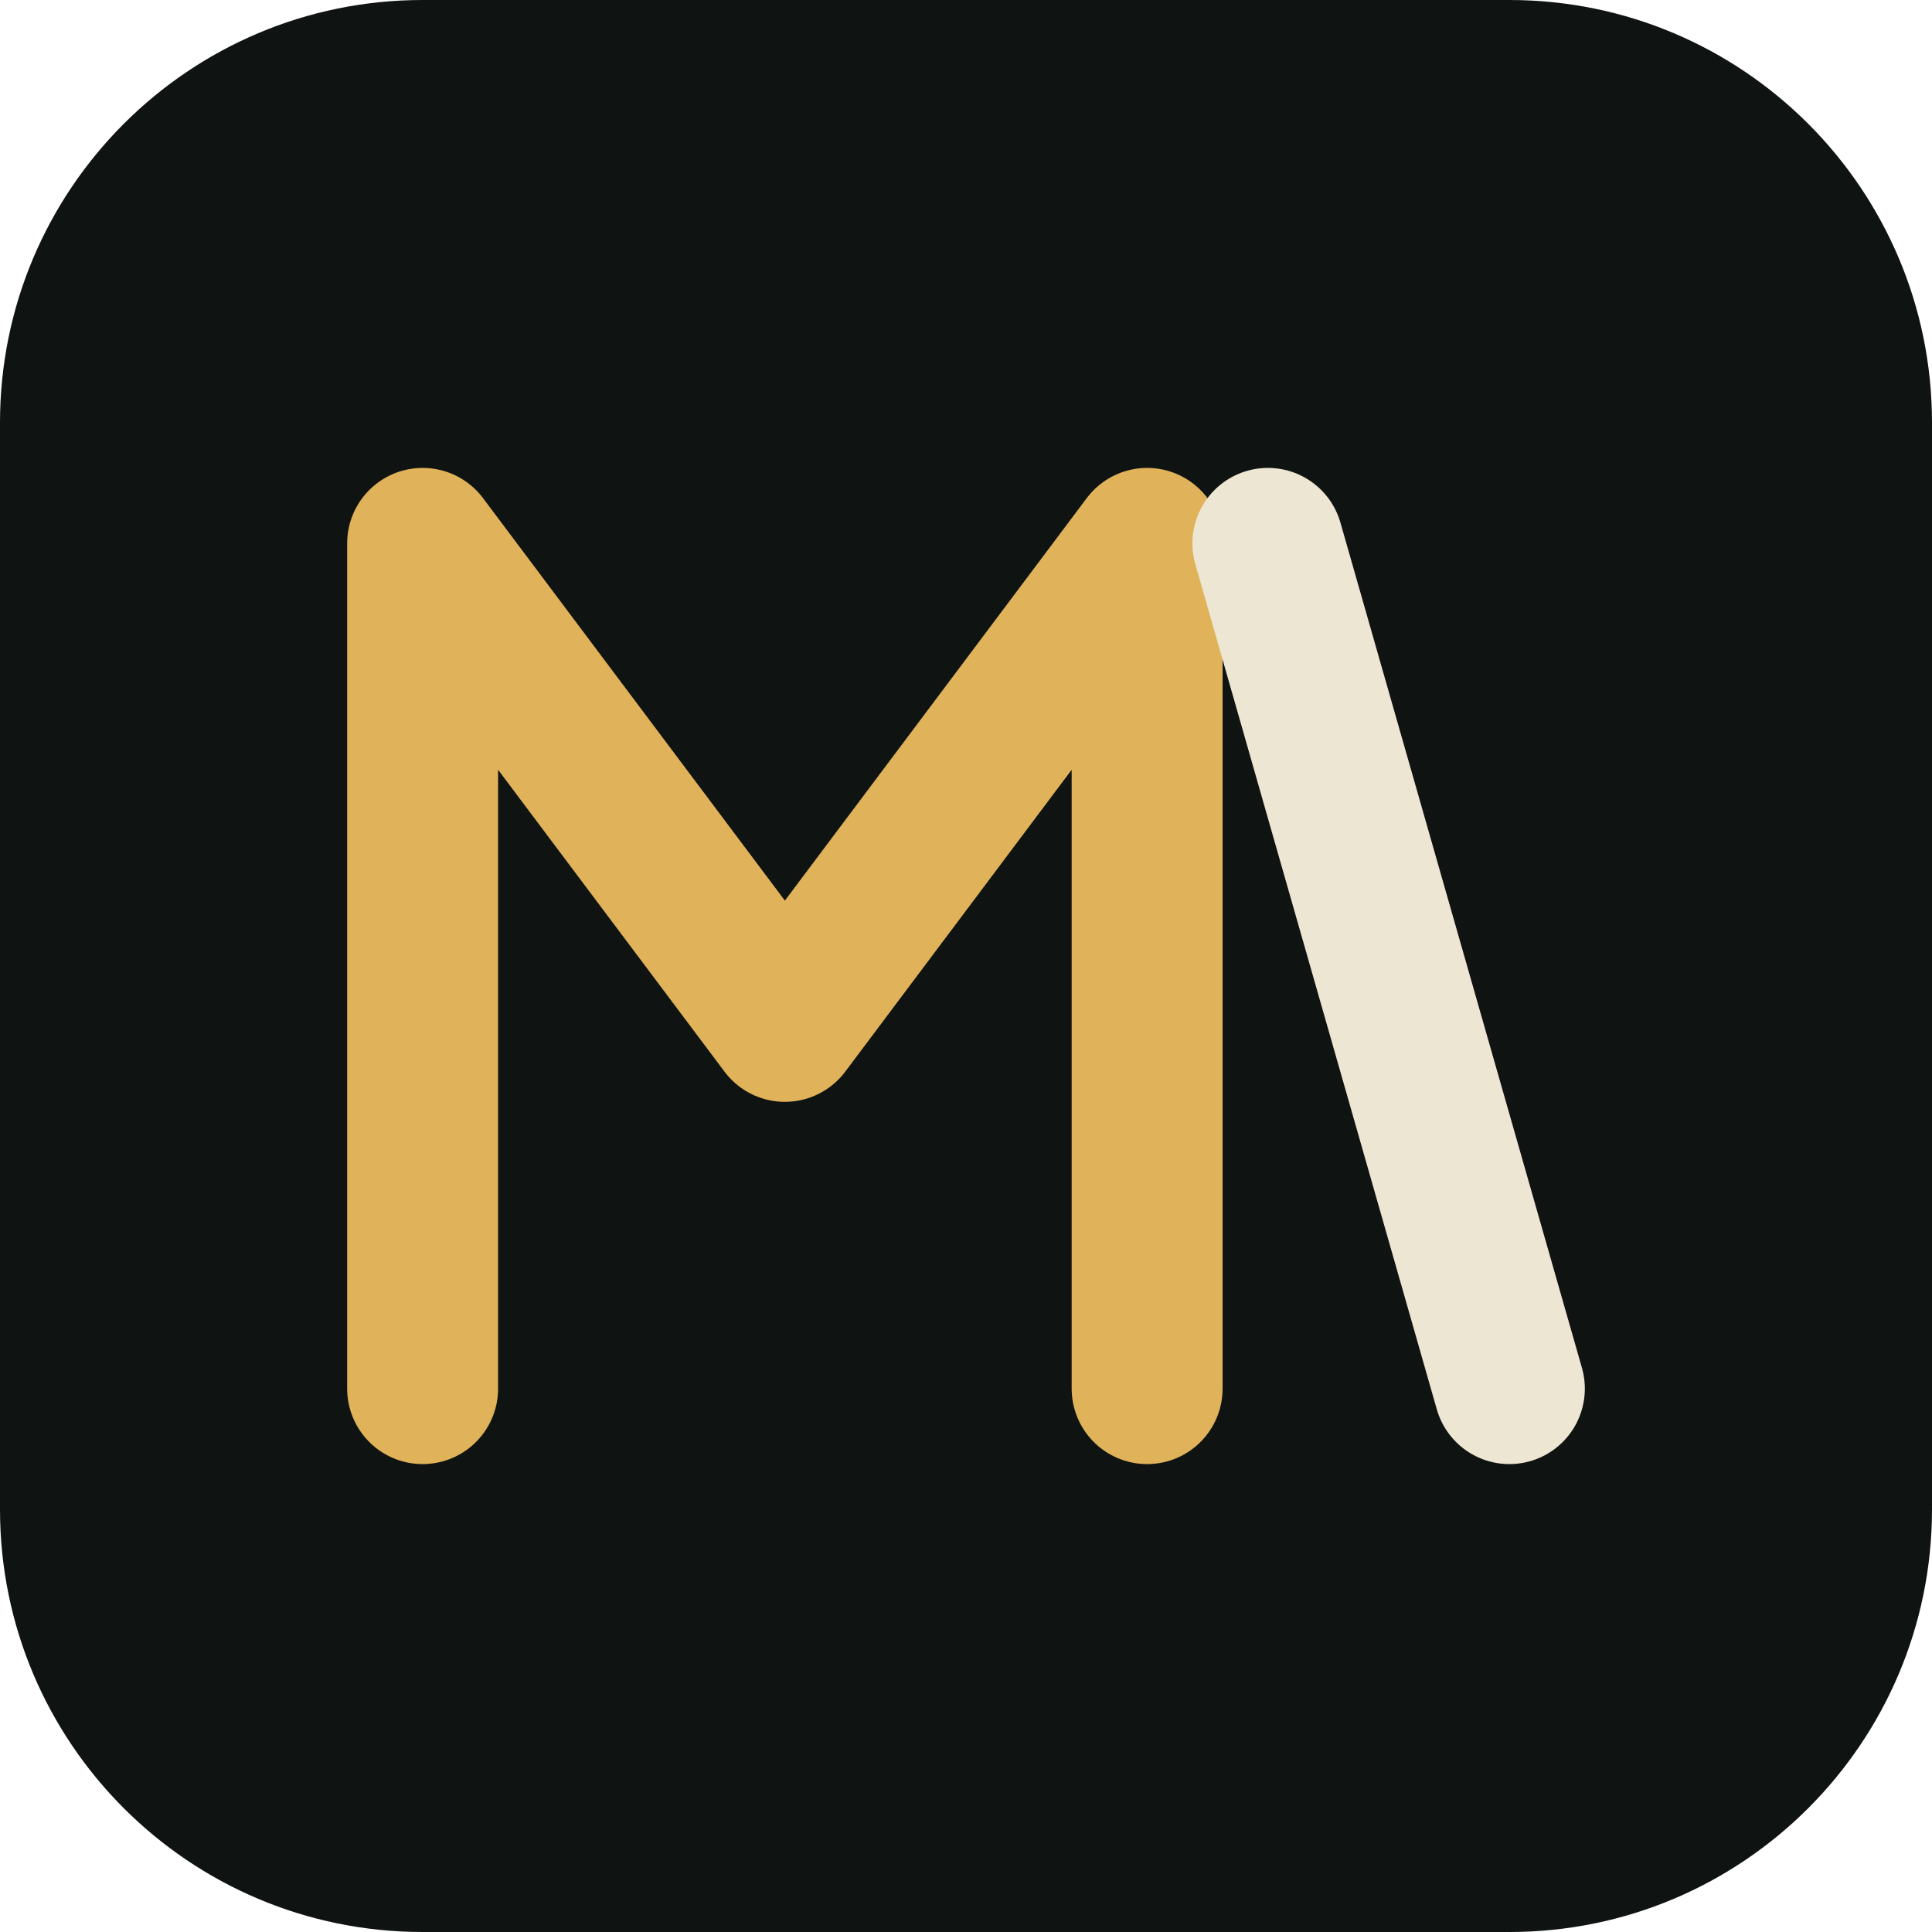
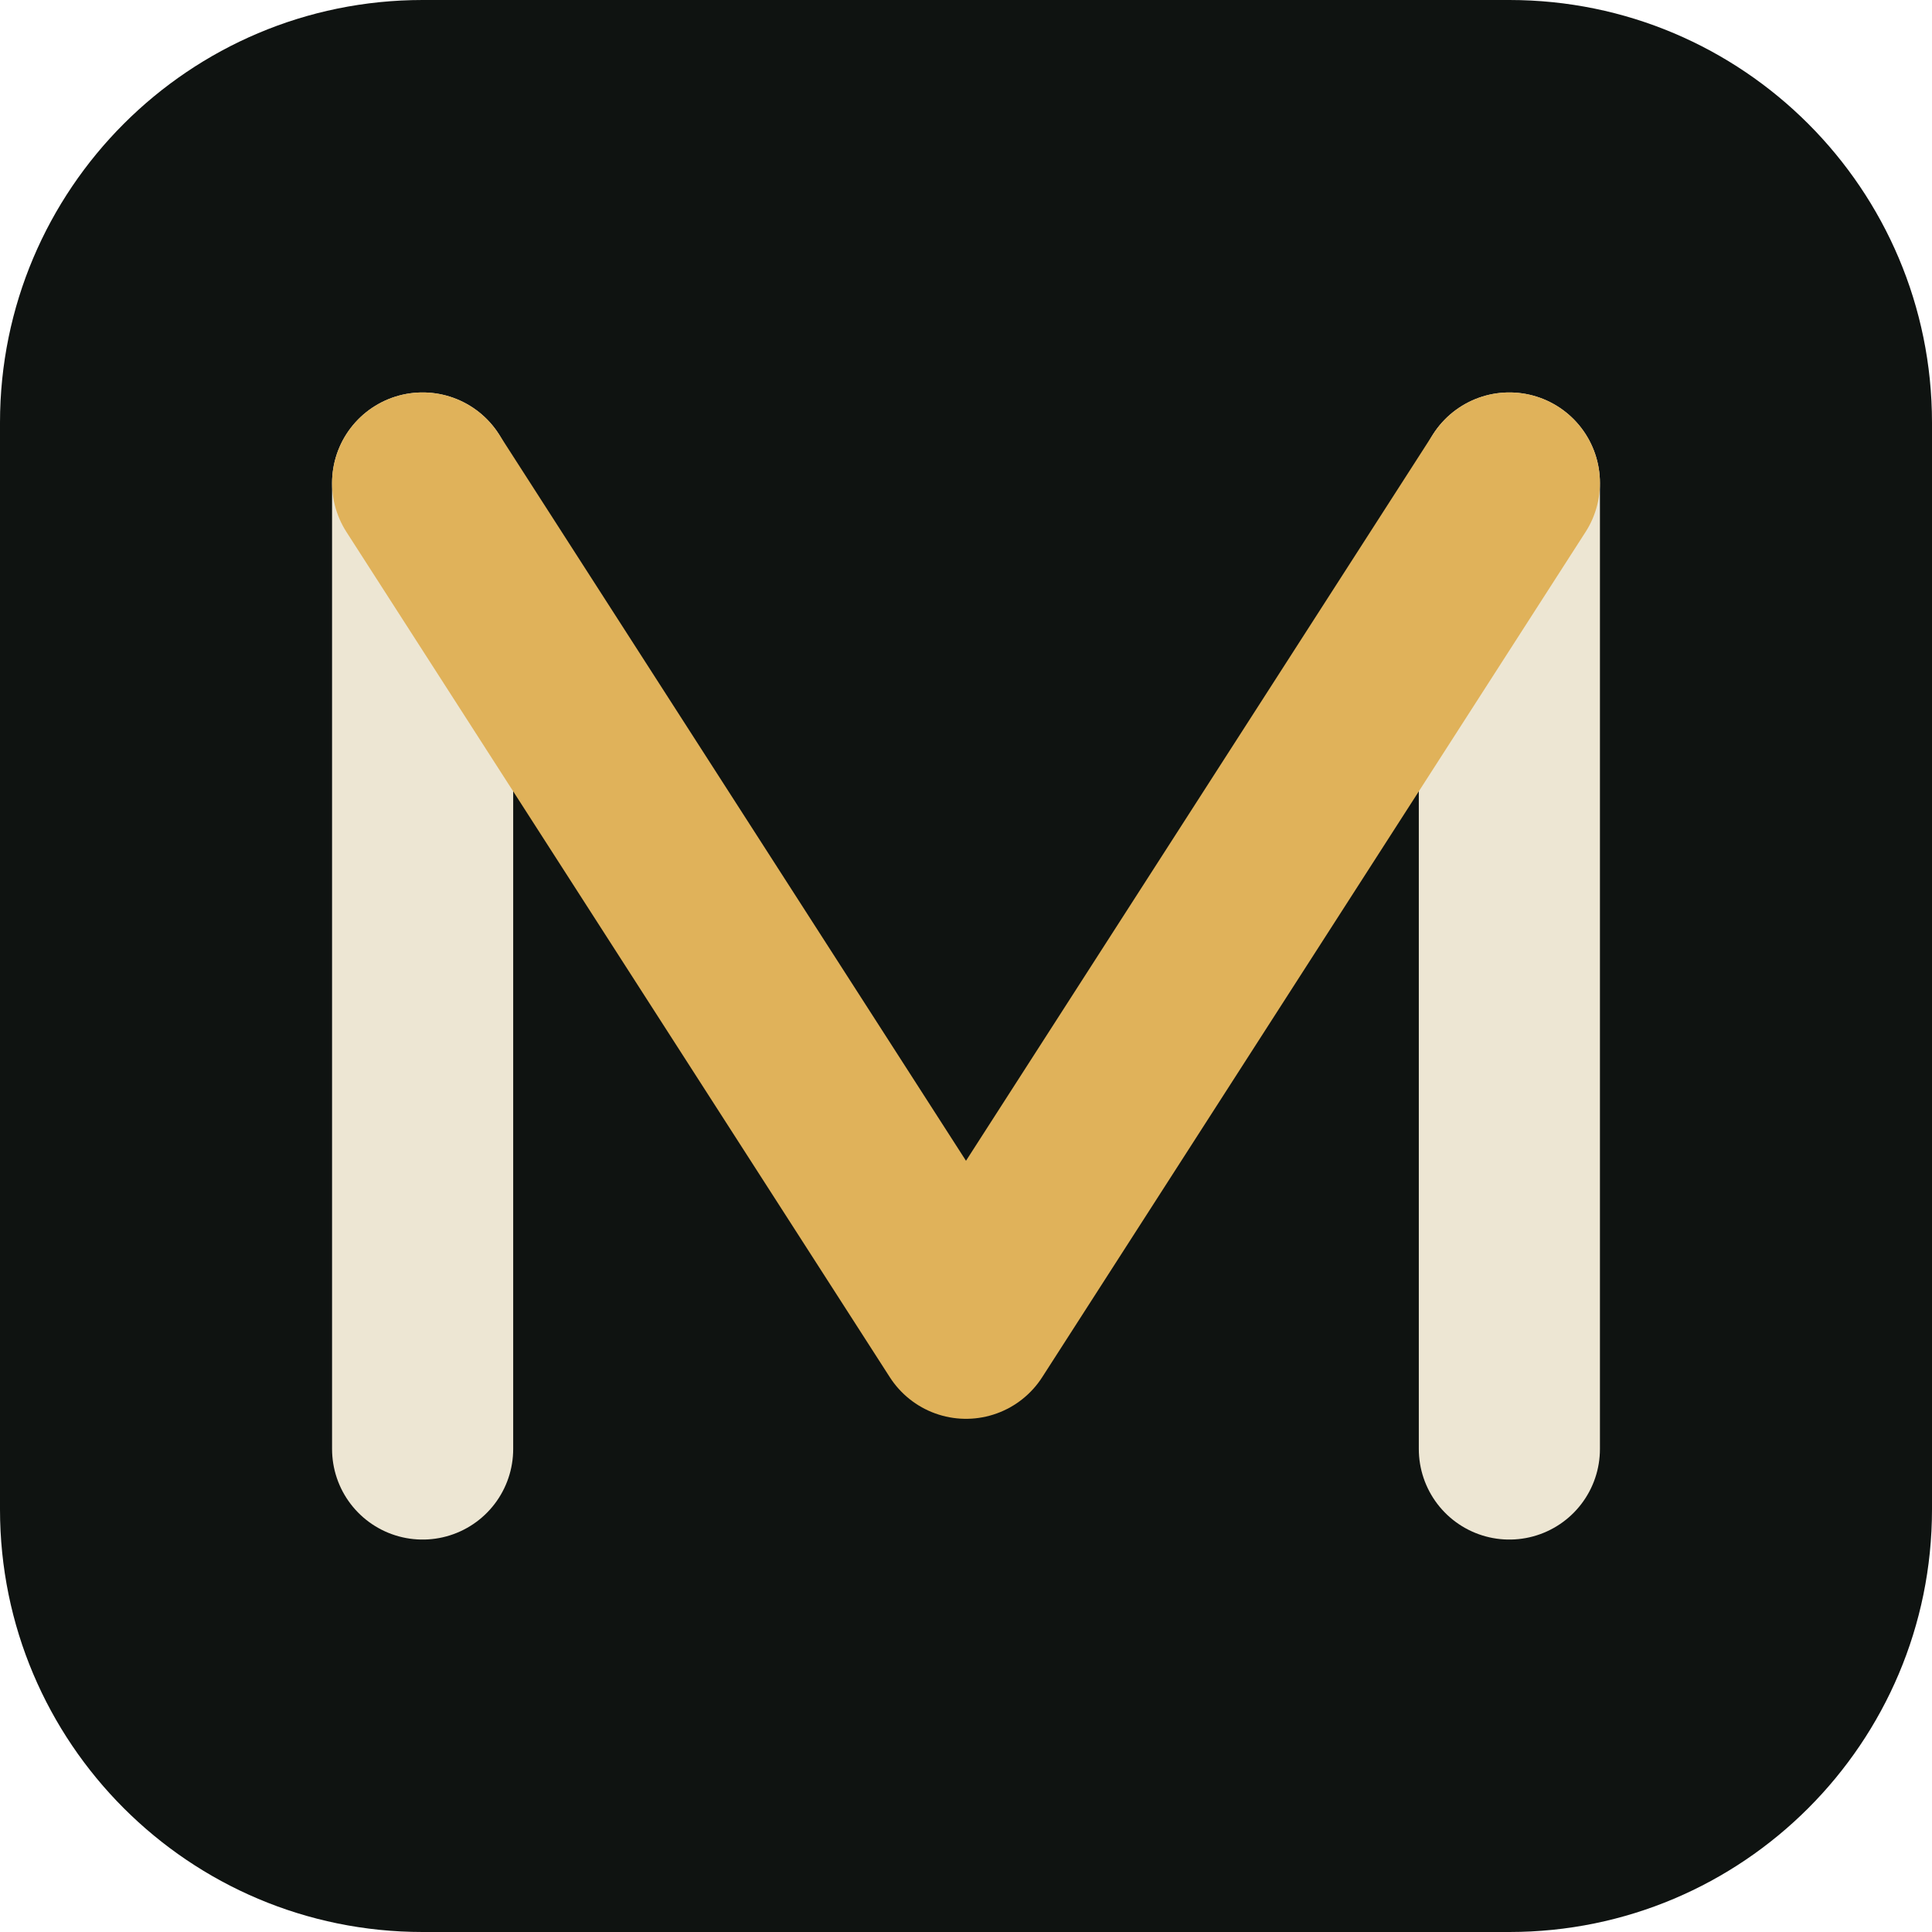
<svg xmlns="http://www.w3.org/2000/svg" viewBox="0 0 64 64" role="img" aria-label="Matheus Villanova">
  <rect width="64" height="64" rx="14" fill="#0f1311" />
-   <path d="M14 46V18l12 16 12-16v28" fill="none" stroke="#e0b25a" stroke-width="5" stroke-linecap="round" stroke-linejoin="round" />
-   <path d="M42 18l8 28" fill="none" stroke="#ede6d3" stroke-width="5" stroke-linecap="round" />
+   <path d="M14 48V16M50 48V16" fill="none" stroke="#ede6d3" stroke-width="6" stroke-linecap="round" />
+   <path d="M14 16l18 28 18-28" fill="none" stroke="#e0b25a" stroke-width="6" stroke-linecap="round" stroke-linejoin="round" />
</svg>
